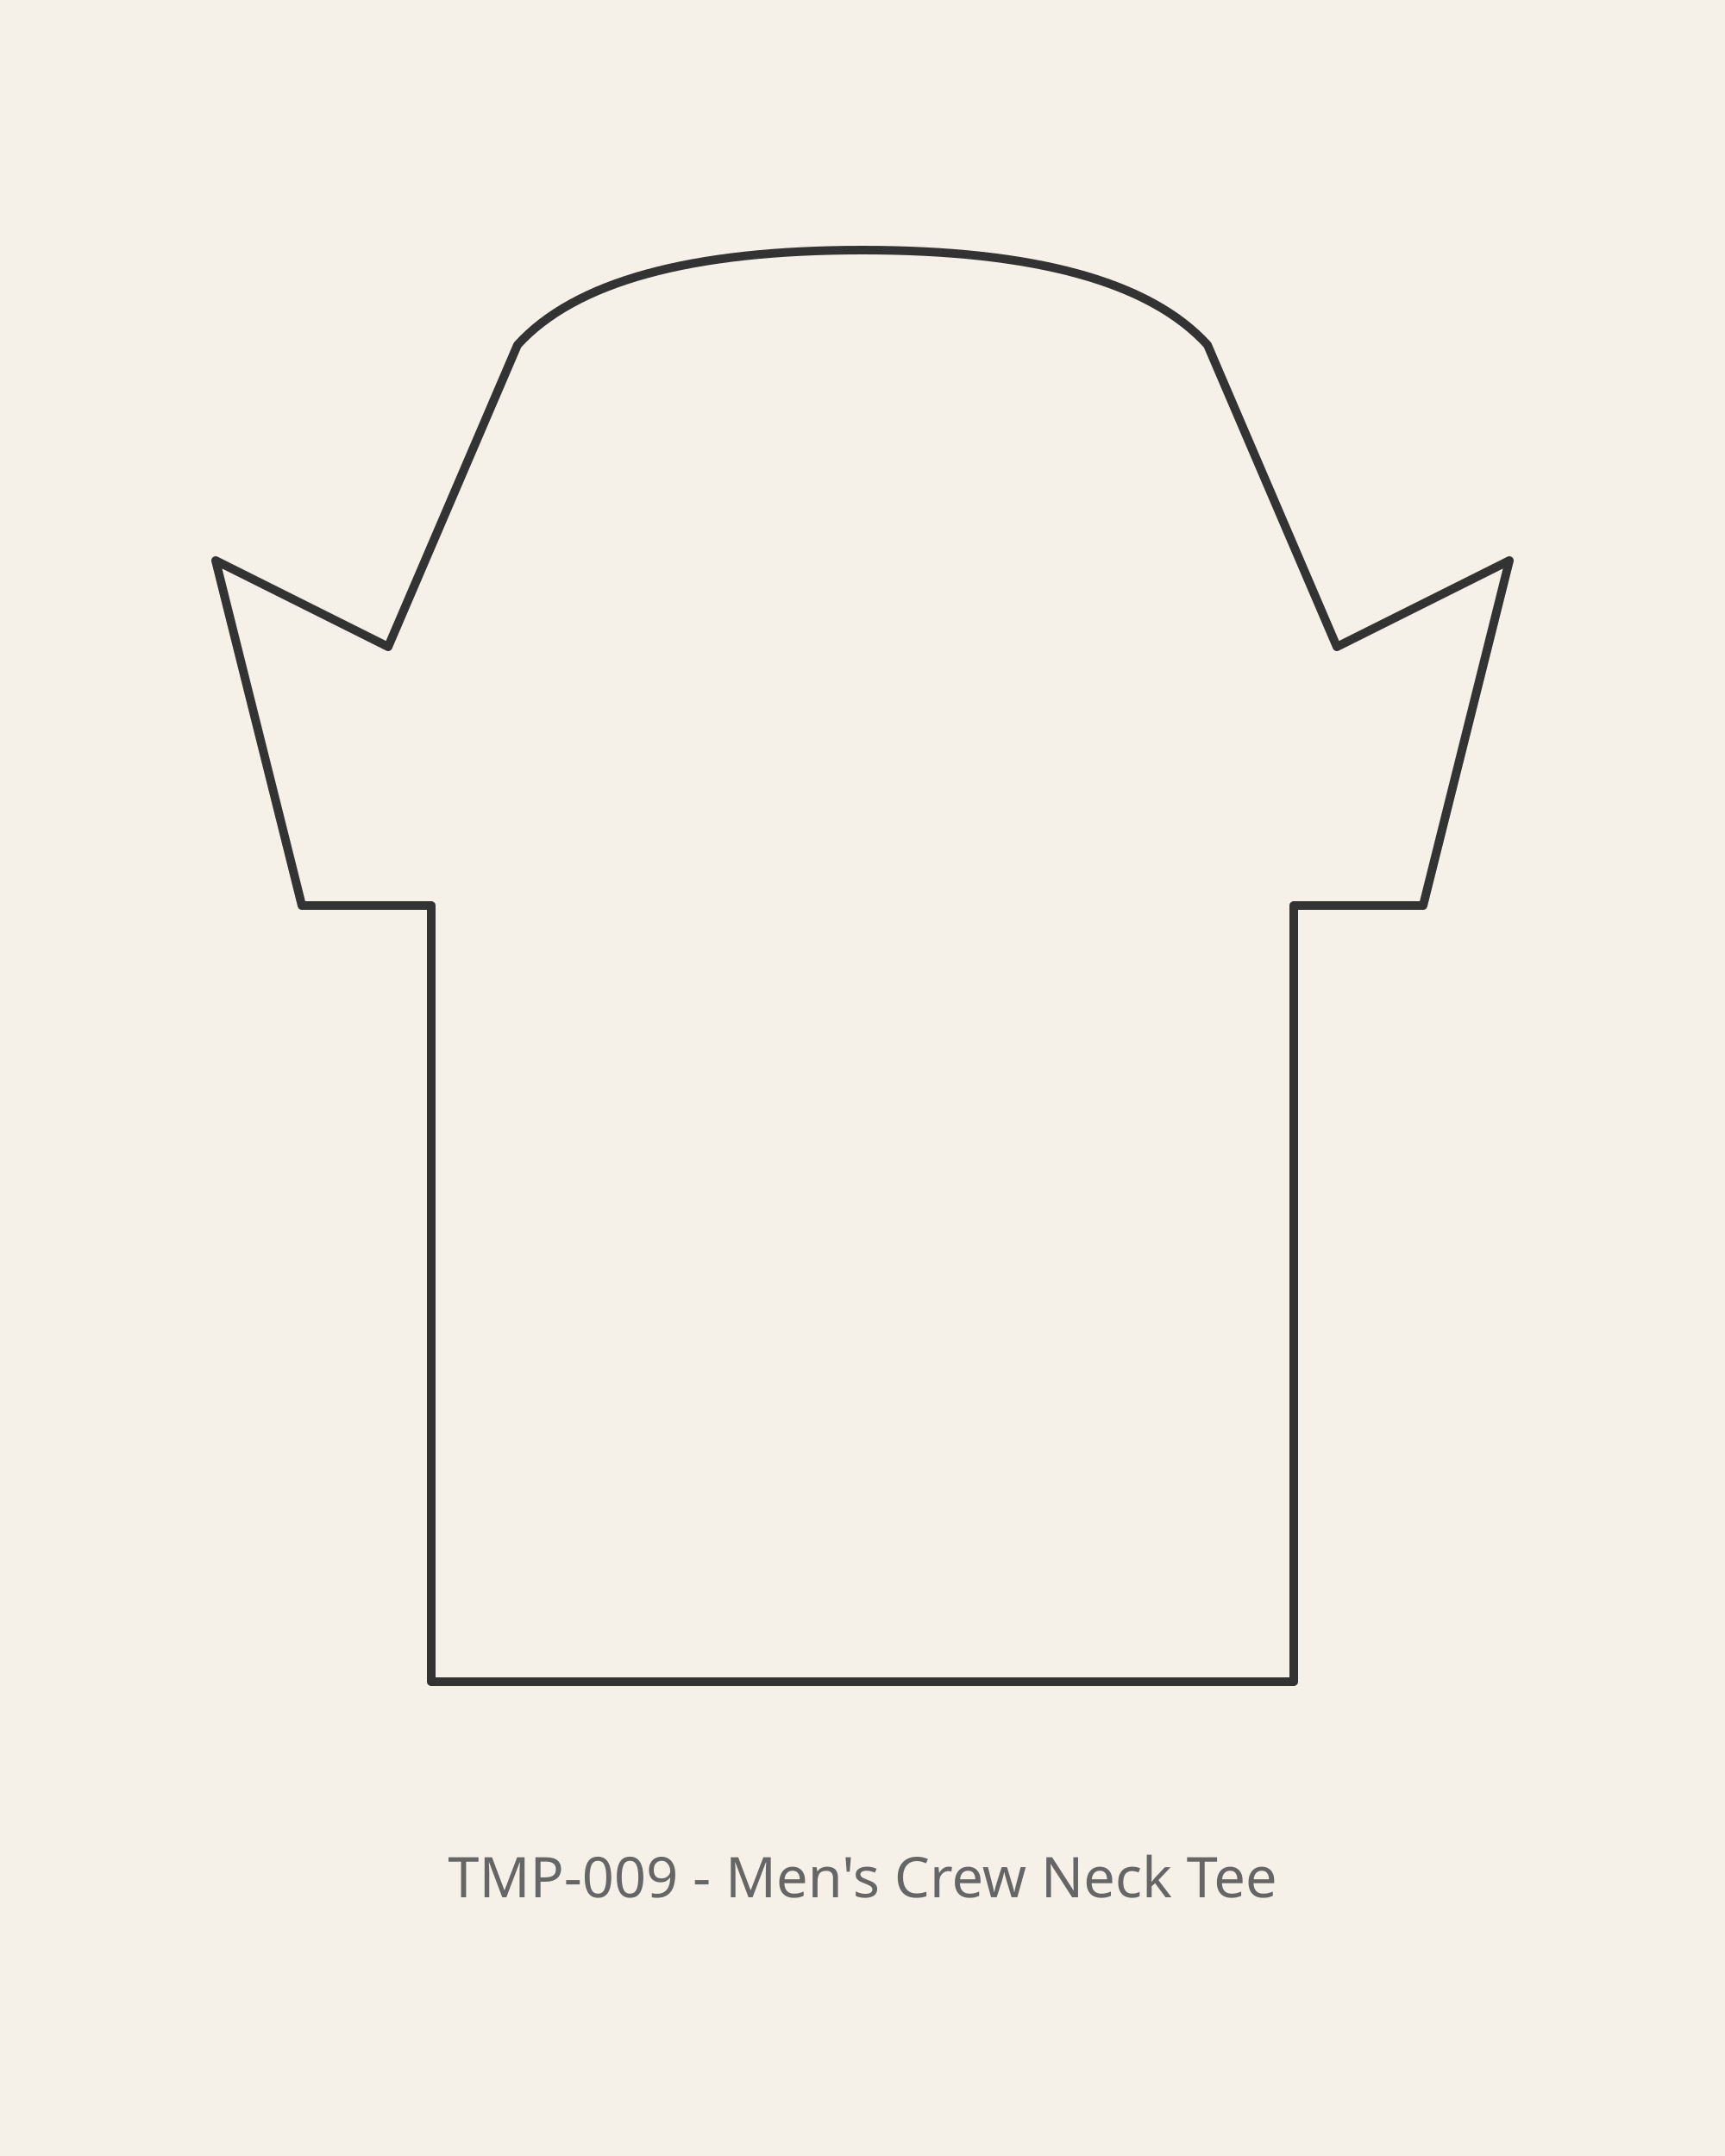
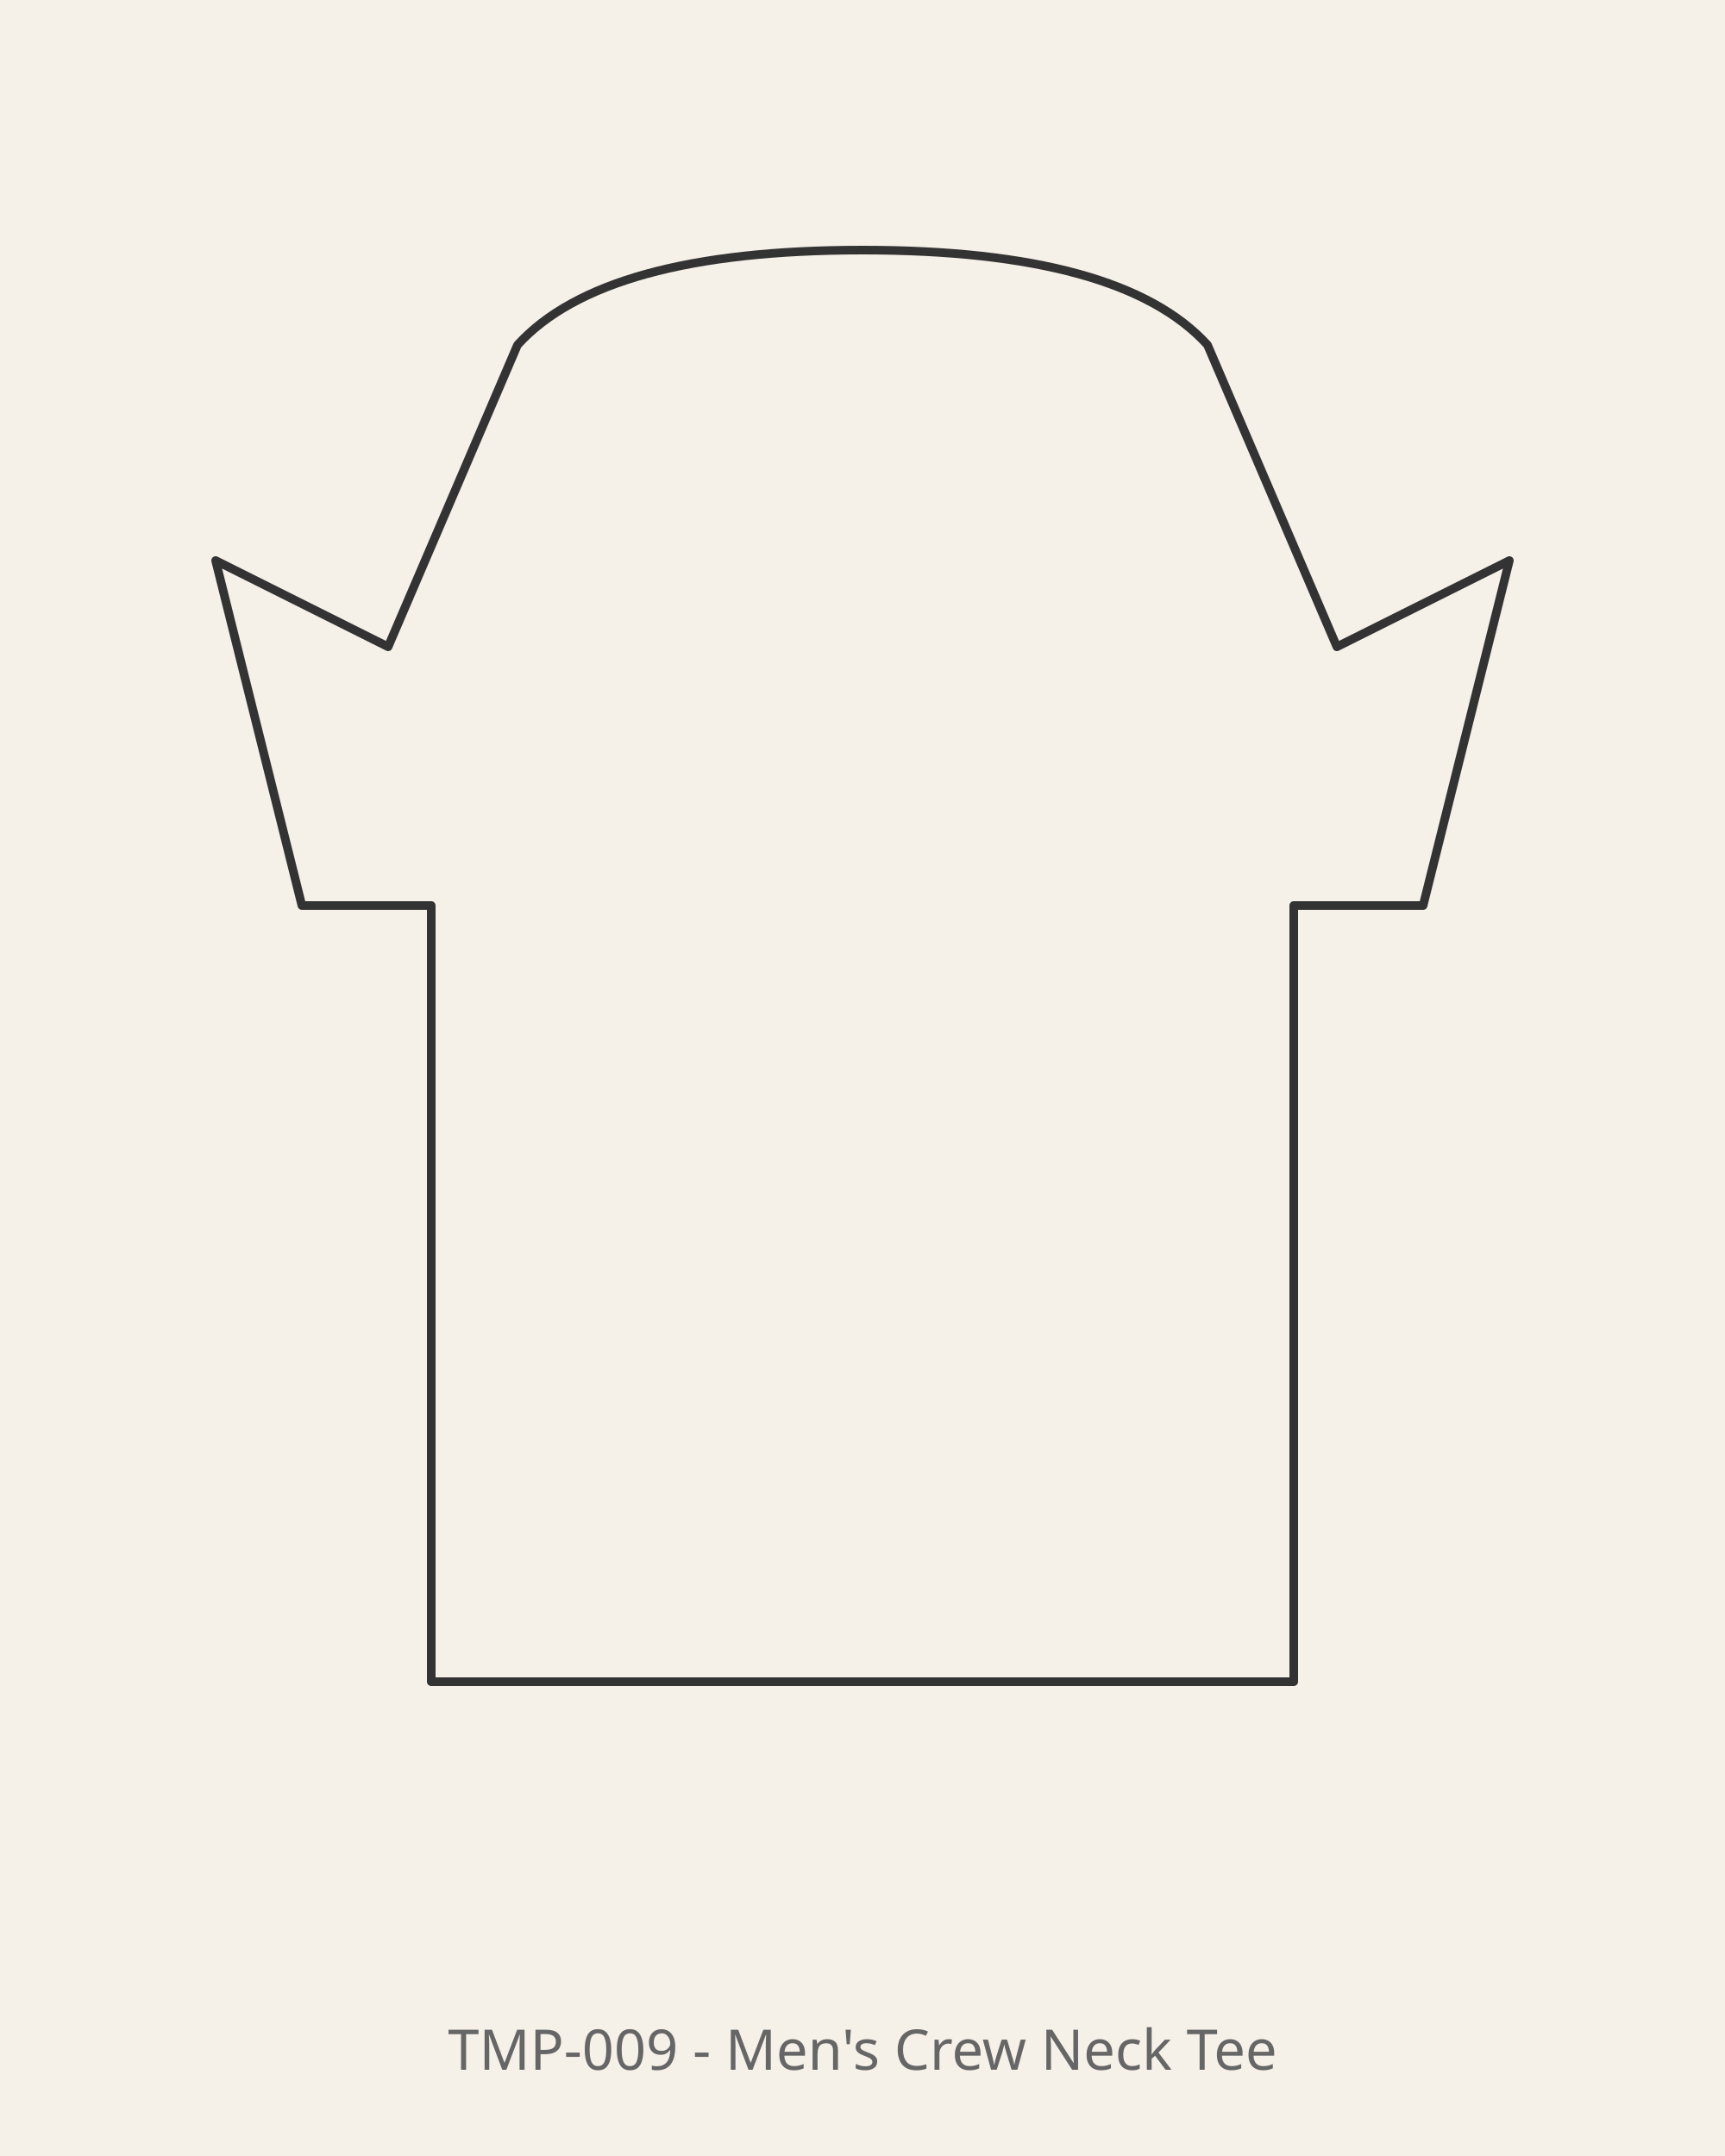
<svg xmlns="http://www.w3.org/2000/svg" viewBox="0 0 400 500" width="400" height="500" role="img" aria-label="Outline silhouette of a men's relaxed-fit crew neck tee">
  <rect width="400" height="500" fill="#F5F0E8" />
  <path d="M120 80 L90 150 L50 130 L70 210 L100 210 L100 390 L300 390 L300 210 L330 210 L350 130 L310 150 L280 80 Q260 58 200 58 Q140 58 120 80Z" fill="none" stroke="#333" stroke-width="2" stroke-linejoin="round" />
-   <text x="200" y="440" text-anchor="middle" font-family="sans-serif" font-size="13" fill="#666">TMP-009 - Men's Crew Neck Tee</text>
+   <text x="200" y="480" text-anchor="middle" font-family="sans-serif" font-size="13" fill="#666">TMP-009 - Men's Crew Neck Tee</text>
</svg>
